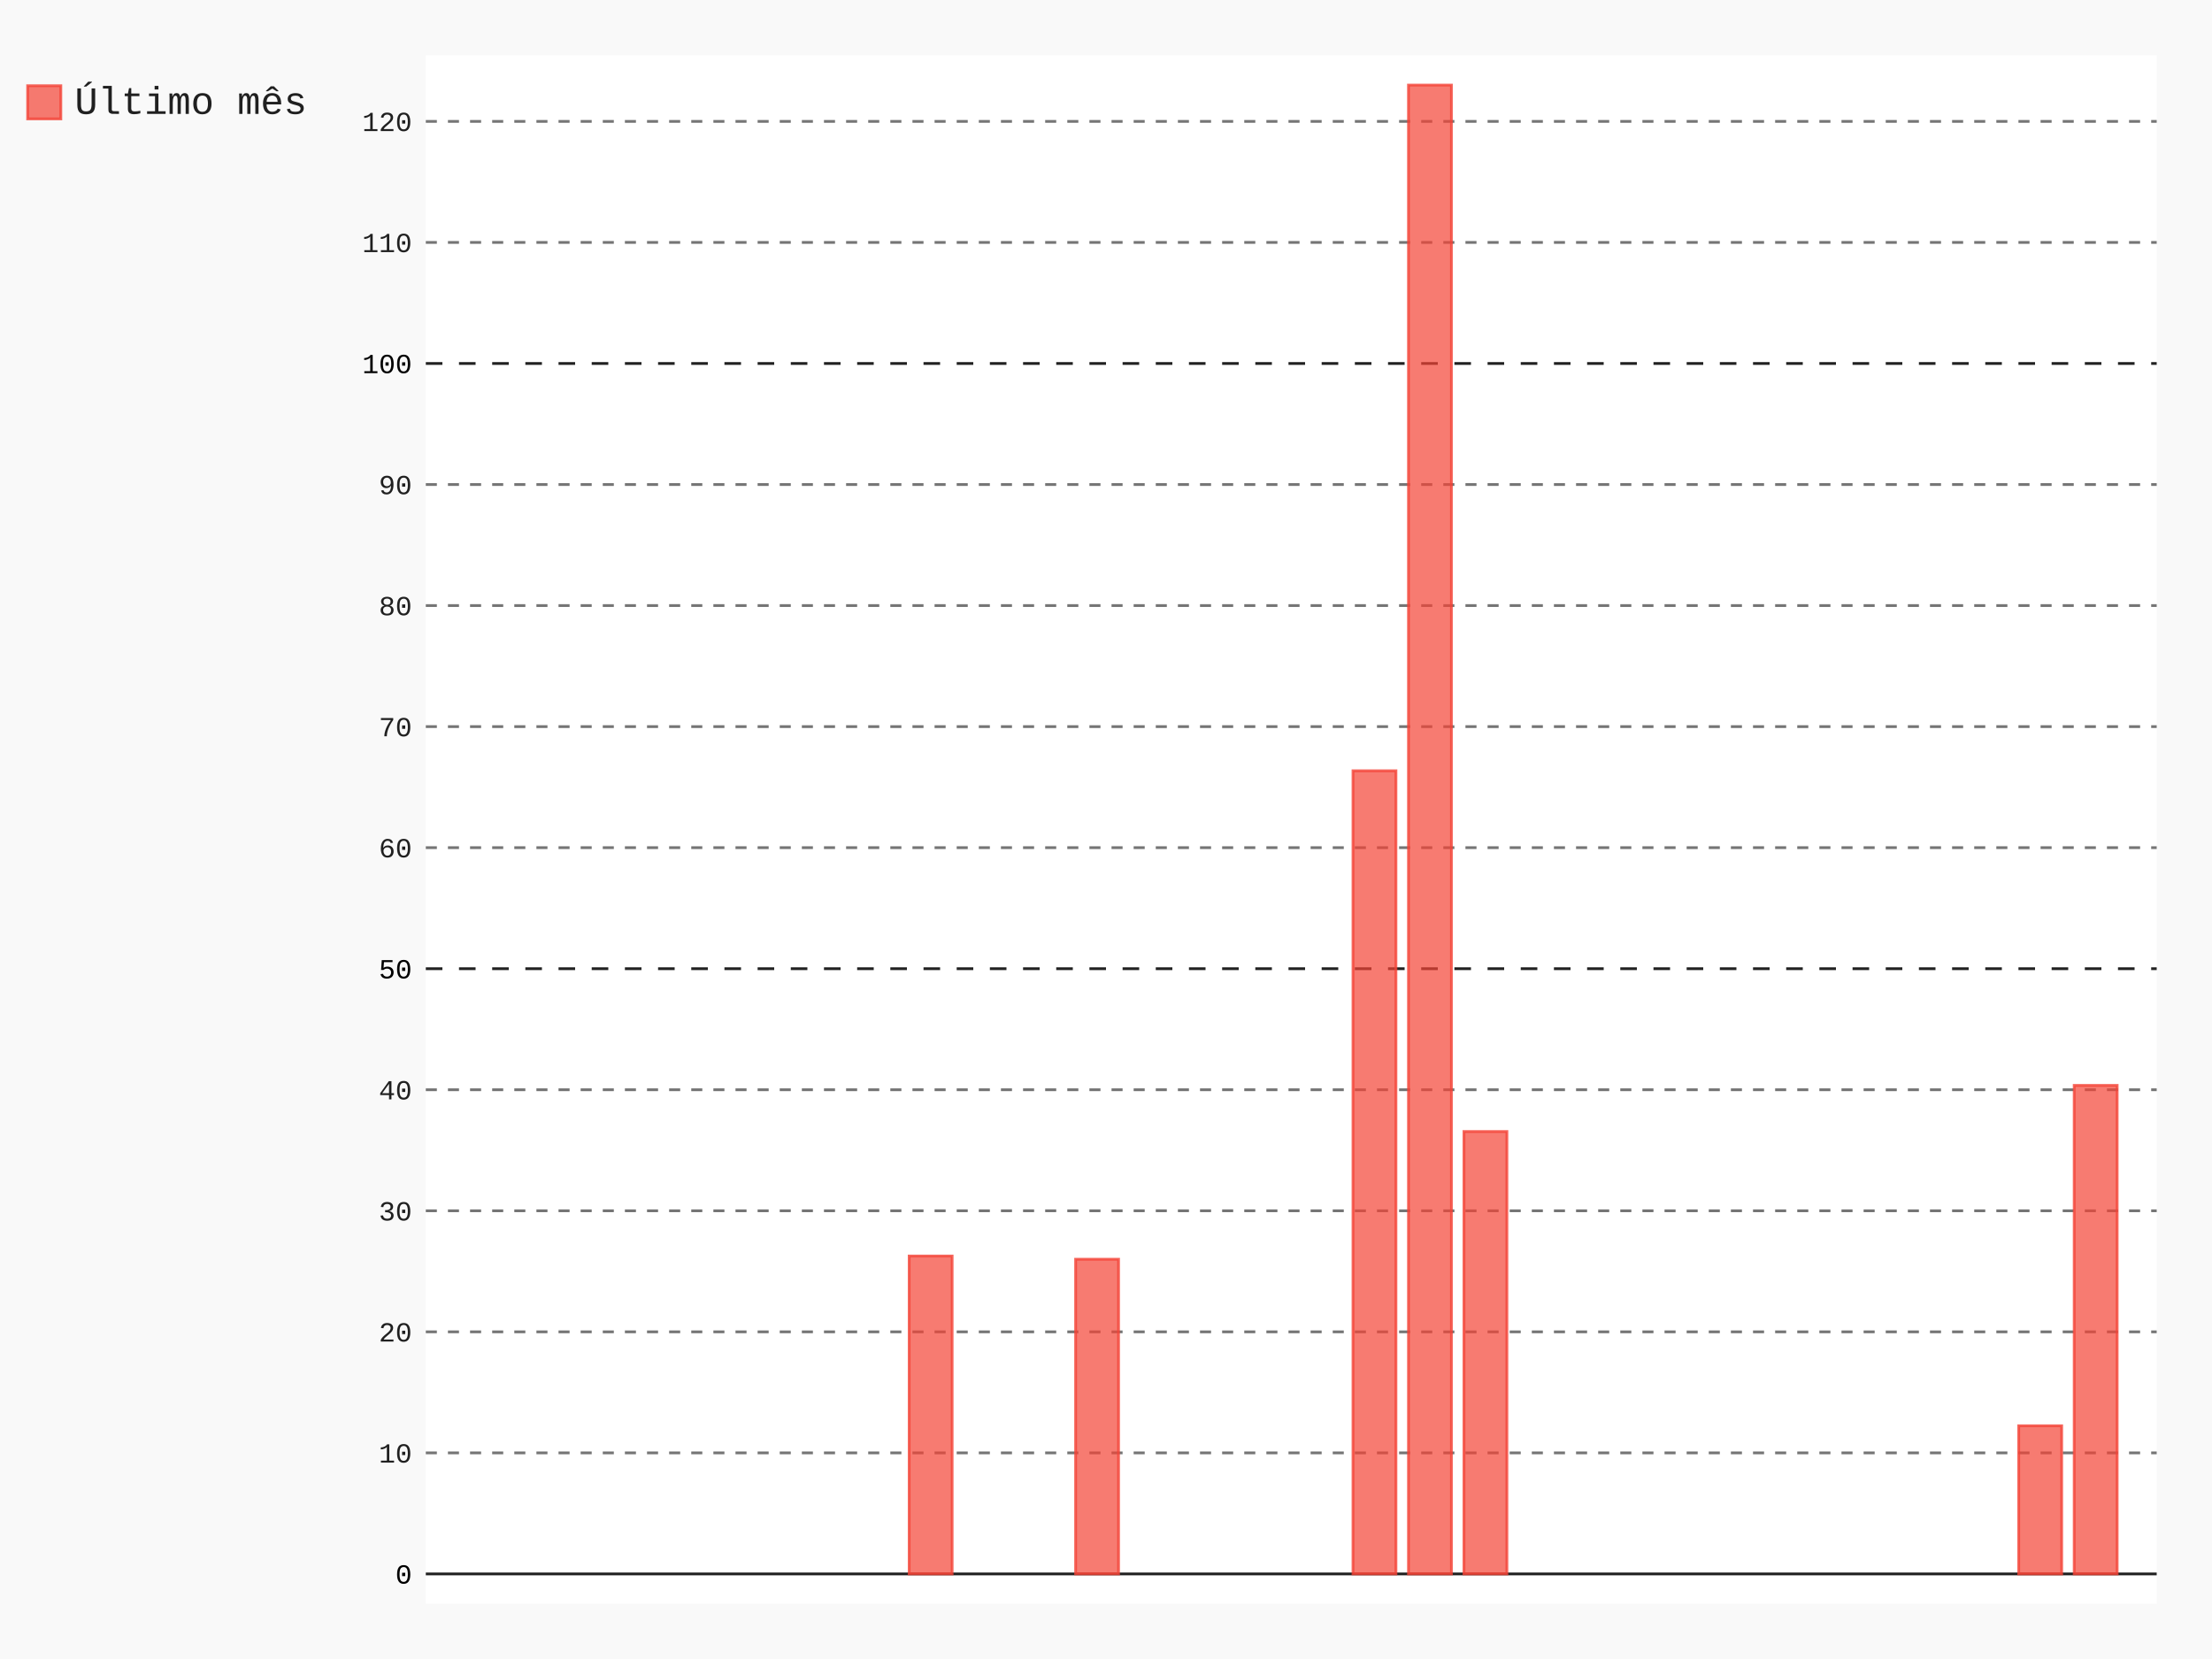
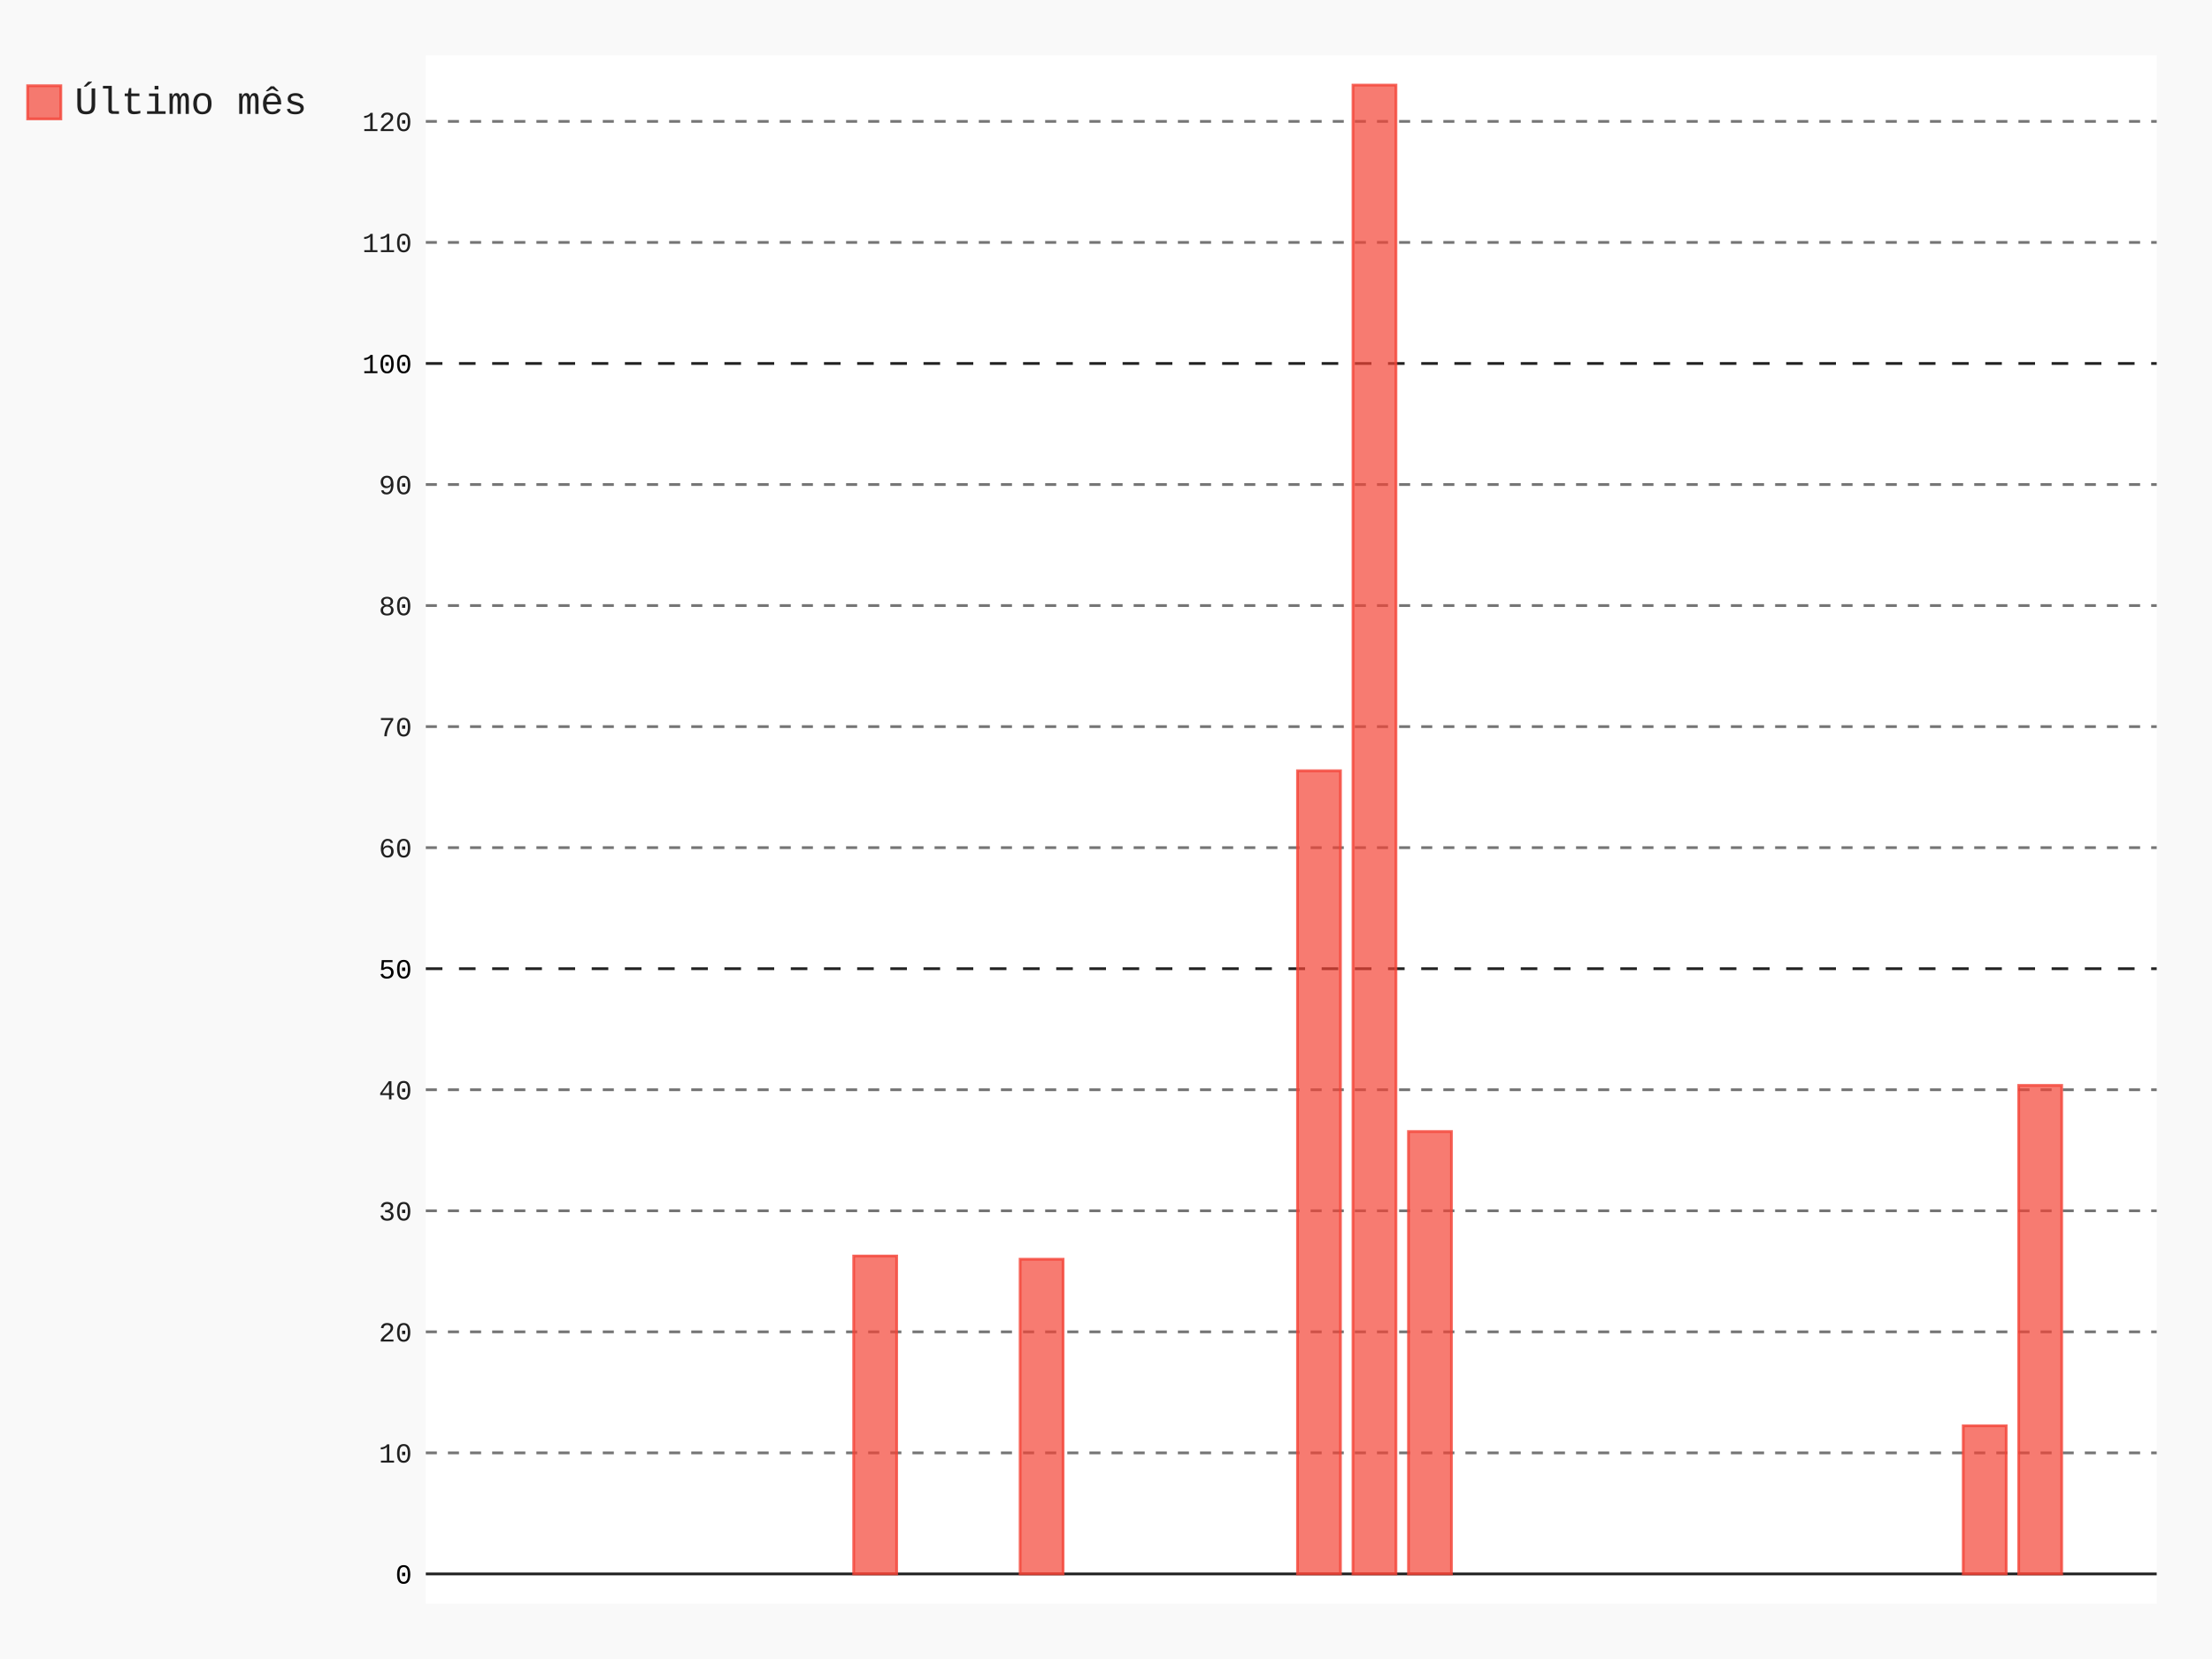
- <svg xmlns="http://www.w3.org/2000/svg" id="chart-edceb7c2-67d0-4595-9d9e-e3611692621d" class="pygal-chart" viewBox="0 0 800 600">
+ <svg xmlns="http://www.w3.org/2000/svg" id="chart-7ddc6df1-672f-41c3-9974-f3ddfcf443d7" class="pygal-chart" viewBox="0 0 800 600">
  <defs>
-     <style type="text/css">#chart-edceb7c2-67d0-4595-9d9e-e3611692621d{-webkit-user-select:none;-webkit-font-smoothing:antialiased;font-family:Consolas,"Liberation Mono",Menlo,Courier,monospace}#chart-edceb7c2-67d0-4595-9d9e-e3611692621d .title{font-family:Consolas,"Liberation Mono",Menlo,Courier,monospace;font-size:16px}#chart-edceb7c2-67d0-4595-9d9e-e3611692621d .legends .legend text{font-family:Consolas,"Liberation Mono",Menlo,Courier,monospace;font-size:14px}#chart-edceb7c2-67d0-4595-9d9e-e3611692621d .axis text{font-family:Consolas,"Liberation Mono",Menlo,Courier,monospace;font-size:10px}#chart-edceb7c2-67d0-4595-9d9e-e3611692621d .axis text.major{font-family:Consolas,"Liberation Mono",Menlo,Courier,monospace;font-size:10px}#chart-edceb7c2-67d0-4595-9d9e-e3611692621d .text-overlay text.value{font-family:Consolas,"Liberation Mono",Menlo,Courier,monospace;font-size:16px}#chart-edceb7c2-67d0-4595-9d9e-e3611692621d .text-overlay text.label{font-family:Consolas,"Liberation Mono",Menlo,Courier,monospace;font-size:10px}#chart-edceb7c2-67d0-4595-9d9e-e3611692621d .tooltip{font-family:Consolas,"Liberation Mono",Menlo,Courier,monospace;font-size:14px}#chart-edceb7c2-67d0-4595-9d9e-e3611692621d text.no_data{font-family:Consolas,"Liberation Mono",Menlo,Courier,monospace;font-size:64px}
- #chart-edceb7c2-67d0-4595-9d9e-e3611692621d{background-color:rgba(249,249,249,1)}#chart-edceb7c2-67d0-4595-9d9e-e3611692621d path,#chart-edceb7c2-67d0-4595-9d9e-e3611692621d line,#chart-edceb7c2-67d0-4595-9d9e-e3611692621d rect,#chart-edceb7c2-67d0-4595-9d9e-e3611692621d circle{-webkit-transition:150ms;-moz-transition:150ms;transition:150ms}#chart-edceb7c2-67d0-4595-9d9e-e3611692621d .graph &gt; .background{fill:rgba(249,249,249,1)}#chart-edceb7c2-67d0-4595-9d9e-e3611692621d .plot &gt; .background{fill:rgba(255,255,255,1)}#chart-edceb7c2-67d0-4595-9d9e-e3611692621d .graph{fill:rgba(0,0,0,.87)}#chart-edceb7c2-67d0-4595-9d9e-e3611692621d text.no_data{fill:rgba(0,0,0,1)}#chart-edceb7c2-67d0-4595-9d9e-e3611692621d .title{fill:rgba(0,0,0,1)}#chart-edceb7c2-67d0-4595-9d9e-e3611692621d .legends .legend text{fill:rgba(0,0,0,.87)}#chart-edceb7c2-67d0-4595-9d9e-e3611692621d .legends .legend:hover text{fill:rgba(0,0,0,1)}#chart-edceb7c2-67d0-4595-9d9e-e3611692621d .axis .line{stroke:rgba(0,0,0,1)}#chart-edceb7c2-67d0-4595-9d9e-e3611692621d .axis .guide.line{stroke:rgba(0,0,0,.54)}#chart-edceb7c2-67d0-4595-9d9e-e3611692621d .axis .major.line{stroke:rgba(0,0,0,.87)}#chart-edceb7c2-67d0-4595-9d9e-e3611692621d .axis text.major{fill:rgba(0,0,0,1)}#chart-edceb7c2-67d0-4595-9d9e-e3611692621d .axis.y .guides:hover .guide.line,#chart-edceb7c2-67d0-4595-9d9e-e3611692621d .line-graph .axis.x .guides:hover .guide.line,#chart-edceb7c2-67d0-4595-9d9e-e3611692621d .stackedline-graph .axis.x .guides:hover .guide.line,#chart-edceb7c2-67d0-4595-9d9e-e3611692621d .xy-graph .axis.x .guides:hover .guide.line{stroke:rgba(0,0,0,1)}#chart-edceb7c2-67d0-4595-9d9e-e3611692621d .axis .guides:hover text{fill:rgba(0,0,0,1)}#chart-edceb7c2-67d0-4595-9d9e-e3611692621d .reactive{fill-opacity:.7;stroke-opacity:.8}#chart-edceb7c2-67d0-4595-9d9e-e3611692621d .ci{stroke:rgba(0,0,0,.87)}#chart-edceb7c2-67d0-4595-9d9e-e3611692621d .reactive.active,#chart-edceb7c2-67d0-4595-9d9e-e3611692621d .active .reactive{fill-opacity:.8;stroke-opacity:.9;stroke-width:4}#chart-edceb7c2-67d0-4595-9d9e-e3611692621d .ci .reactive.active{stroke-width:1.5}#chart-edceb7c2-67d0-4595-9d9e-e3611692621d .series text{fill:rgba(0,0,0,1)}#chart-edceb7c2-67d0-4595-9d9e-e3611692621d .tooltip rect{fill:rgba(255,255,255,1);stroke:rgba(0,0,0,1);-webkit-transition:opacity 150ms;-moz-transition:opacity 150ms;transition:opacity 150ms}#chart-edceb7c2-67d0-4595-9d9e-e3611692621d .tooltip .label{fill:rgba(0,0,0,.87)}#chart-edceb7c2-67d0-4595-9d9e-e3611692621d .tooltip .label{fill:rgba(0,0,0,.87)}#chart-edceb7c2-67d0-4595-9d9e-e3611692621d .tooltip .legend{font-size:.8em;fill:rgba(0,0,0,.54)}#chart-edceb7c2-67d0-4595-9d9e-e3611692621d .tooltip .x_label{font-size:.6em;fill:rgba(0,0,0,1)}#chart-edceb7c2-67d0-4595-9d9e-e3611692621d .tooltip .xlink{font-size:.5em;text-decoration:underline}#chart-edceb7c2-67d0-4595-9d9e-e3611692621d .tooltip .value{font-size:1.5em}#chart-edceb7c2-67d0-4595-9d9e-e3611692621d .bound{font-size:.5em}#chart-edceb7c2-67d0-4595-9d9e-e3611692621d .max-value{font-size:.75em;fill:rgba(0,0,0,.54)}#chart-edceb7c2-67d0-4595-9d9e-e3611692621d .map-element{fill:rgba(255,255,255,1);stroke:rgba(0,0,0,.54) !important}#chart-edceb7c2-67d0-4595-9d9e-e3611692621d .map-element .reactive{fill-opacity:inherit;stroke-opacity:inherit}#chart-edceb7c2-67d0-4595-9d9e-e3611692621d .color-0,#chart-edceb7c2-67d0-4595-9d9e-e3611692621d .color-0 a:visited{stroke:#F44336;fill:#F44336}#chart-edceb7c2-67d0-4595-9d9e-e3611692621d .text-overlay .color-0 text{fill:black}
- #chart-edceb7c2-67d0-4595-9d9e-e3611692621d text.no_data{text-anchor:middle}#chart-edceb7c2-67d0-4595-9d9e-e3611692621d .guide.line{fill:none}#chart-edceb7c2-67d0-4595-9d9e-e3611692621d .centered{text-anchor:middle}#chart-edceb7c2-67d0-4595-9d9e-e3611692621d .title{text-anchor:middle}#chart-edceb7c2-67d0-4595-9d9e-e3611692621d .legends .legend text{fill-opacity:1}#chart-edceb7c2-67d0-4595-9d9e-e3611692621d .axis.x text{text-anchor:middle}#chart-edceb7c2-67d0-4595-9d9e-e3611692621d .axis.x:not(.web) text[transform]{text-anchor:start}#chart-edceb7c2-67d0-4595-9d9e-e3611692621d .axis.x:not(.web) text[transform].backwards{text-anchor:end}#chart-edceb7c2-67d0-4595-9d9e-e3611692621d .axis.y text{text-anchor:end}#chart-edceb7c2-67d0-4595-9d9e-e3611692621d .axis.y text[transform].backwards{text-anchor:start}#chart-edceb7c2-67d0-4595-9d9e-e3611692621d .axis.y2 text{text-anchor:start}#chart-edceb7c2-67d0-4595-9d9e-e3611692621d .axis.y2 text[transform].backwards{text-anchor:end}#chart-edceb7c2-67d0-4595-9d9e-e3611692621d .axis .guide.line{stroke-dasharray:4,4}#chart-edceb7c2-67d0-4595-9d9e-e3611692621d .axis .major.guide.line{stroke-dasharray:6,6}#chart-edceb7c2-67d0-4595-9d9e-e3611692621d .horizontal .axis.y .guide.line,#chart-edceb7c2-67d0-4595-9d9e-e3611692621d .horizontal .axis.y2 .guide.line,#chart-edceb7c2-67d0-4595-9d9e-e3611692621d .vertical .axis.x .guide.line{opacity:0}#chart-edceb7c2-67d0-4595-9d9e-e3611692621d .horizontal .axis.always_show .guide.line,#chart-edceb7c2-67d0-4595-9d9e-e3611692621d .vertical .axis.always_show .guide.line{opacity:1 !important}#chart-edceb7c2-67d0-4595-9d9e-e3611692621d .axis.y .guides:hover .guide.line,#chart-edceb7c2-67d0-4595-9d9e-e3611692621d .axis.y2 .guides:hover .guide.line,#chart-edceb7c2-67d0-4595-9d9e-e3611692621d .axis.x .guides:hover .guide.line{opacity:1}#chart-edceb7c2-67d0-4595-9d9e-e3611692621d .axis .guides:hover text{opacity:1}#chart-edceb7c2-67d0-4595-9d9e-e3611692621d .nofill{fill:none}#chart-edceb7c2-67d0-4595-9d9e-e3611692621d .subtle-fill{fill-opacity:.2}#chart-edceb7c2-67d0-4595-9d9e-e3611692621d .dot{stroke-width:1px;fill-opacity:1}#chart-edceb7c2-67d0-4595-9d9e-e3611692621d .dot.active{stroke-width:5px}#chart-edceb7c2-67d0-4595-9d9e-e3611692621d .dot.negative{fill:transparent}#chart-edceb7c2-67d0-4595-9d9e-e3611692621d text,#chart-edceb7c2-67d0-4595-9d9e-e3611692621d tspan{stroke:none !important}#chart-edceb7c2-67d0-4595-9d9e-e3611692621d .series text.active{opacity:1}#chart-edceb7c2-67d0-4595-9d9e-e3611692621d .tooltip rect{fill-opacity:.95;stroke-width:.5}#chart-edceb7c2-67d0-4595-9d9e-e3611692621d .tooltip text{fill-opacity:1}#chart-edceb7c2-67d0-4595-9d9e-e3611692621d .showable{visibility:hidden}#chart-edceb7c2-67d0-4595-9d9e-e3611692621d .showable.shown{visibility:visible}#chart-edceb7c2-67d0-4595-9d9e-e3611692621d .gauge-background{fill:rgba(229,229,229,1);stroke:none}#chart-edceb7c2-67d0-4595-9d9e-e3611692621d .bg-lines{stroke:rgba(249,249,249,1);stroke-width:2px}</style>
+     <style type="text/css">#chart-7ddc6df1-672f-41c3-9974-f3ddfcf443d7{-webkit-user-select:none;-webkit-font-smoothing:antialiased;font-family:Consolas,"Liberation Mono",Menlo,Courier,monospace}#chart-7ddc6df1-672f-41c3-9974-f3ddfcf443d7 .title{font-family:Consolas,"Liberation Mono",Menlo,Courier,monospace;font-size:16px}#chart-7ddc6df1-672f-41c3-9974-f3ddfcf443d7 .legends .legend text{font-family:Consolas,"Liberation Mono",Menlo,Courier,monospace;font-size:14px}#chart-7ddc6df1-672f-41c3-9974-f3ddfcf443d7 .axis text{font-family:Consolas,"Liberation Mono",Menlo,Courier,monospace;font-size:10px}#chart-7ddc6df1-672f-41c3-9974-f3ddfcf443d7 .axis text.major{font-family:Consolas,"Liberation Mono",Menlo,Courier,monospace;font-size:10px}#chart-7ddc6df1-672f-41c3-9974-f3ddfcf443d7 .text-overlay text.value{font-family:Consolas,"Liberation Mono",Menlo,Courier,monospace;font-size:16px}#chart-7ddc6df1-672f-41c3-9974-f3ddfcf443d7 .text-overlay text.label{font-family:Consolas,"Liberation Mono",Menlo,Courier,monospace;font-size:10px}#chart-7ddc6df1-672f-41c3-9974-f3ddfcf443d7 .tooltip{font-family:Consolas,"Liberation Mono",Menlo,Courier,monospace;font-size:14px}#chart-7ddc6df1-672f-41c3-9974-f3ddfcf443d7 text.no_data{font-family:Consolas,"Liberation Mono",Menlo,Courier,monospace;font-size:64px}
+ #chart-7ddc6df1-672f-41c3-9974-f3ddfcf443d7{background-color:rgba(249,249,249,1)}#chart-7ddc6df1-672f-41c3-9974-f3ddfcf443d7 path,#chart-7ddc6df1-672f-41c3-9974-f3ddfcf443d7 line,#chart-7ddc6df1-672f-41c3-9974-f3ddfcf443d7 rect,#chart-7ddc6df1-672f-41c3-9974-f3ddfcf443d7 circle{-webkit-transition:150ms;-moz-transition:150ms;transition:150ms}#chart-7ddc6df1-672f-41c3-9974-f3ddfcf443d7 .graph &gt; .background{fill:rgba(249,249,249,1)}#chart-7ddc6df1-672f-41c3-9974-f3ddfcf443d7 .plot &gt; .background{fill:rgba(255,255,255,1)}#chart-7ddc6df1-672f-41c3-9974-f3ddfcf443d7 .graph{fill:rgba(0,0,0,.87)}#chart-7ddc6df1-672f-41c3-9974-f3ddfcf443d7 text.no_data{fill:rgba(0,0,0,1)}#chart-7ddc6df1-672f-41c3-9974-f3ddfcf443d7 .title{fill:rgba(0,0,0,1)}#chart-7ddc6df1-672f-41c3-9974-f3ddfcf443d7 .legends .legend text{fill:rgba(0,0,0,.87)}#chart-7ddc6df1-672f-41c3-9974-f3ddfcf443d7 .legends .legend:hover text{fill:rgba(0,0,0,1)}#chart-7ddc6df1-672f-41c3-9974-f3ddfcf443d7 .axis .line{stroke:rgba(0,0,0,1)}#chart-7ddc6df1-672f-41c3-9974-f3ddfcf443d7 .axis .guide.line{stroke:rgba(0,0,0,.54)}#chart-7ddc6df1-672f-41c3-9974-f3ddfcf443d7 .axis .major.line{stroke:rgba(0,0,0,.87)}#chart-7ddc6df1-672f-41c3-9974-f3ddfcf443d7 .axis text.major{fill:rgba(0,0,0,1)}#chart-7ddc6df1-672f-41c3-9974-f3ddfcf443d7 .axis.y .guides:hover .guide.line,#chart-7ddc6df1-672f-41c3-9974-f3ddfcf443d7 .line-graph .axis.x .guides:hover .guide.line,#chart-7ddc6df1-672f-41c3-9974-f3ddfcf443d7 .stackedline-graph .axis.x .guides:hover .guide.line,#chart-7ddc6df1-672f-41c3-9974-f3ddfcf443d7 .xy-graph .axis.x .guides:hover .guide.line{stroke:rgba(0,0,0,1)}#chart-7ddc6df1-672f-41c3-9974-f3ddfcf443d7 .axis .guides:hover text{fill:rgba(0,0,0,1)}#chart-7ddc6df1-672f-41c3-9974-f3ddfcf443d7 .reactive{fill-opacity:.7;stroke-opacity:.8}#chart-7ddc6df1-672f-41c3-9974-f3ddfcf443d7 .ci{stroke:rgba(0,0,0,.87)}#chart-7ddc6df1-672f-41c3-9974-f3ddfcf443d7 .reactive.active,#chart-7ddc6df1-672f-41c3-9974-f3ddfcf443d7 .active .reactive{fill-opacity:.8;stroke-opacity:.9;stroke-width:4}#chart-7ddc6df1-672f-41c3-9974-f3ddfcf443d7 .ci .reactive.active{stroke-width:1.5}#chart-7ddc6df1-672f-41c3-9974-f3ddfcf443d7 .series text{fill:rgba(0,0,0,1)}#chart-7ddc6df1-672f-41c3-9974-f3ddfcf443d7 .tooltip rect{fill:rgba(255,255,255,1);stroke:rgba(0,0,0,1);-webkit-transition:opacity 150ms;-moz-transition:opacity 150ms;transition:opacity 150ms}#chart-7ddc6df1-672f-41c3-9974-f3ddfcf443d7 .tooltip .label{fill:rgba(0,0,0,.87)}#chart-7ddc6df1-672f-41c3-9974-f3ddfcf443d7 .tooltip .label{fill:rgba(0,0,0,.87)}#chart-7ddc6df1-672f-41c3-9974-f3ddfcf443d7 .tooltip .legend{font-size:.8em;fill:rgba(0,0,0,.54)}#chart-7ddc6df1-672f-41c3-9974-f3ddfcf443d7 .tooltip .x_label{font-size:.6em;fill:rgba(0,0,0,1)}#chart-7ddc6df1-672f-41c3-9974-f3ddfcf443d7 .tooltip .xlink{font-size:.5em;text-decoration:underline}#chart-7ddc6df1-672f-41c3-9974-f3ddfcf443d7 .tooltip .value{font-size:1.5em}#chart-7ddc6df1-672f-41c3-9974-f3ddfcf443d7 .bound{font-size:.5em}#chart-7ddc6df1-672f-41c3-9974-f3ddfcf443d7 .max-value{font-size:.75em;fill:rgba(0,0,0,.54)}#chart-7ddc6df1-672f-41c3-9974-f3ddfcf443d7 .map-element{fill:rgba(255,255,255,1);stroke:rgba(0,0,0,.54) !important}#chart-7ddc6df1-672f-41c3-9974-f3ddfcf443d7 .map-element .reactive{fill-opacity:inherit;stroke-opacity:inherit}#chart-7ddc6df1-672f-41c3-9974-f3ddfcf443d7 .color-0,#chart-7ddc6df1-672f-41c3-9974-f3ddfcf443d7 .color-0 a:visited{stroke:#F44336;fill:#F44336}#chart-7ddc6df1-672f-41c3-9974-f3ddfcf443d7 .text-overlay .color-0 text{fill:black}
+ #chart-7ddc6df1-672f-41c3-9974-f3ddfcf443d7 text.no_data{text-anchor:middle}#chart-7ddc6df1-672f-41c3-9974-f3ddfcf443d7 .guide.line{fill:none}#chart-7ddc6df1-672f-41c3-9974-f3ddfcf443d7 .centered{text-anchor:middle}#chart-7ddc6df1-672f-41c3-9974-f3ddfcf443d7 .title{text-anchor:middle}#chart-7ddc6df1-672f-41c3-9974-f3ddfcf443d7 .legends .legend text{fill-opacity:1}#chart-7ddc6df1-672f-41c3-9974-f3ddfcf443d7 .axis.x text{text-anchor:middle}#chart-7ddc6df1-672f-41c3-9974-f3ddfcf443d7 .axis.x:not(.web) text[transform]{text-anchor:start}#chart-7ddc6df1-672f-41c3-9974-f3ddfcf443d7 .axis.x:not(.web) text[transform].backwards{text-anchor:end}#chart-7ddc6df1-672f-41c3-9974-f3ddfcf443d7 .axis.y text{text-anchor:end}#chart-7ddc6df1-672f-41c3-9974-f3ddfcf443d7 .axis.y text[transform].backwards{text-anchor:start}#chart-7ddc6df1-672f-41c3-9974-f3ddfcf443d7 .axis.y2 text{text-anchor:start}#chart-7ddc6df1-672f-41c3-9974-f3ddfcf443d7 .axis.y2 text[transform].backwards{text-anchor:end}#chart-7ddc6df1-672f-41c3-9974-f3ddfcf443d7 .axis .guide.line{stroke-dasharray:4,4}#chart-7ddc6df1-672f-41c3-9974-f3ddfcf443d7 .axis .major.guide.line{stroke-dasharray:6,6}#chart-7ddc6df1-672f-41c3-9974-f3ddfcf443d7 .horizontal .axis.y .guide.line,#chart-7ddc6df1-672f-41c3-9974-f3ddfcf443d7 .horizontal .axis.y2 .guide.line,#chart-7ddc6df1-672f-41c3-9974-f3ddfcf443d7 .vertical .axis.x .guide.line{opacity:0}#chart-7ddc6df1-672f-41c3-9974-f3ddfcf443d7 .horizontal .axis.always_show .guide.line,#chart-7ddc6df1-672f-41c3-9974-f3ddfcf443d7 .vertical .axis.always_show .guide.line{opacity:1 !important}#chart-7ddc6df1-672f-41c3-9974-f3ddfcf443d7 .axis.y .guides:hover .guide.line,#chart-7ddc6df1-672f-41c3-9974-f3ddfcf443d7 .axis.y2 .guides:hover .guide.line,#chart-7ddc6df1-672f-41c3-9974-f3ddfcf443d7 .axis.x .guides:hover .guide.line{opacity:1}#chart-7ddc6df1-672f-41c3-9974-f3ddfcf443d7 .axis .guides:hover text{opacity:1}#chart-7ddc6df1-672f-41c3-9974-f3ddfcf443d7 .nofill{fill:none}#chart-7ddc6df1-672f-41c3-9974-f3ddfcf443d7 .subtle-fill{fill-opacity:.2}#chart-7ddc6df1-672f-41c3-9974-f3ddfcf443d7 .dot{stroke-width:1px;fill-opacity:1}#chart-7ddc6df1-672f-41c3-9974-f3ddfcf443d7 .dot.active{stroke-width:5px}#chart-7ddc6df1-672f-41c3-9974-f3ddfcf443d7 .dot.negative{fill:transparent}#chart-7ddc6df1-672f-41c3-9974-f3ddfcf443d7 text,#chart-7ddc6df1-672f-41c3-9974-f3ddfcf443d7 tspan{stroke:none !important}#chart-7ddc6df1-672f-41c3-9974-f3ddfcf443d7 .series text.active{opacity:1}#chart-7ddc6df1-672f-41c3-9974-f3ddfcf443d7 .tooltip rect{fill-opacity:.95;stroke-width:.5}#chart-7ddc6df1-672f-41c3-9974-f3ddfcf443d7 .tooltip text{fill-opacity:1}#chart-7ddc6df1-672f-41c3-9974-f3ddfcf443d7 .showable{visibility:hidden}#chart-7ddc6df1-672f-41c3-9974-f3ddfcf443d7 .showable.shown{visibility:visible}#chart-7ddc6df1-672f-41c3-9974-f3ddfcf443d7 .gauge-background{fill:rgba(229,229,229,1);stroke:none}#chart-7ddc6df1-672f-41c3-9974-f3ddfcf443d7 .bg-lines{stroke:rgba(249,249,249,1);stroke-width:2px}</style>
  </defs>
  <g class="graph bar-graph vertical">
    <rect x="0" y="0" width="800" height="600" class="background" />
    <g transform="translate(154, 20)" class="plot">
      <rect x="0" y="0" width="626.0" height="560" class="background" />
      <g class="axis y always_show">
        <g class="guides">
          <path d="M0 549.231 h626" class="axis major line" />
          <text x="-5" y="552.731" class="major">0</text>
        </g>
        <g class="guides">
          <path d="M0 505.453 h626" class="guide line" />
          <text x="-5" y="508.953" class="">10</text>
        </g>
        <g class="guides">
          <path d="M0 461.676 h626" class="guide line" />
          <text x="-5" y="465.176" class="">20</text>
        </g>
        <g class="guides">
          <path d="M0 417.899 h626" class="guide line" />
          <text x="-5" y="421.399" class="">30</text>
        </g>
        <g class="guides">
          <path d="M0 374.121 h626" class="guide line" />
          <text x="-5" y="377.621" class="">40</text>
        </g>
        <g class="guides">
          <path d="M0 330.344 h626" class="major guide line" />
          <text x="-5" y="333.844" class="major">50</text>
        </g>
        <g class="guides">
          <path d="M0 286.567 h626" class="guide line" />
          <text x="-5" y="290.067" class="">60</text>
        </g>
        <g class="guides">
          <path d="M0 242.789 h626" class="guide line" />
          <text x="-5" y="246.289" class="">70</text>
        </g>
        <g class="guides">
          <path d="M0 199.012 h626" class="guide line" />
          <text x="-5" y="202.512" class="">80</text>
        </g>
        <g class="guides">
          <path d="M0 155.235 h626" class="guide line" />
          <text x="-5" y="158.735" class="">90</text>
        </g>
        <g class="guides">
          <path d="M0 111.457 h626" class="major guide line" />
          <text x="-5" y="114.957" class="major">100</text>
        </g>
        <g class="guides">
          <path d="M0 67.68 h626" class="guide line" />
          <text x="-5" y="71.18" class="">110</text>
        </g>
        <g class="guides">
          <path d="M0 23.902 h626" class="guide line" />
          <text x="-5" y="27.402" class="">120</text>
        </g>
      </g>
      <g class="series serie-0 color-0">
        <g class="bars">
          <g class="bar">
-             <rect x="174.815" y="434.263" rx="0" ry="0" width="15.538" height="114.968" class="rect reactive tooltip-trigger" />
+             <rect x="154.75" y="434.263" rx="0" ry="0" width="15.538" height="114.968" class="rect reactive tooltip-trigger" />
          </g>
          <g class="bar">
-             <rect x="235.007" y="435.41" rx="0" ry="0" width="15.538" height="113.821" class="rect reactive tooltip-trigger" />
+             <rect x="214.943" y="435.41" rx="0" ry="0" width="15.538" height="113.821" class="rect reactive tooltip-trigger" />
          </g>
          <g class="bar">
-             <rect x="335.327" y="258.759" rx="0" ry="0" width="15.538" height="290.472" class="rect reactive tooltip-trigger" />
+             <rect x="315.263" y="258.759" rx="0" ry="0" width="15.538" height="290.472" class="rect reactive tooltip-trigger" />
          </g>
          <g class="bar">
-             <rect x="355.391" y="10.769" rx="0" ry="0" width="15.538" height="538.462" class="rect reactive tooltip-trigger" />
+             <rect x="335.327" y="10.769" rx="0" ry="0" width="15.538" height="538.462" class="rect reactive tooltip-trigger" />
          </g>
          <g class="bar">
-             <rect x="375.456" y="389.225" rx="0" ry="0" width="15.538" height="160.006" class="rect reactive tooltip-trigger" />
+             <rect x="355.391" y="389.225" rx="0" ry="0" width="15.538" height="160.006" class="rect reactive tooltip-trigger" />
          </g>
          <g class="bar">
-             <rect x="576.097" y="495.647" rx="0" ry="0" width="15.538" height="53.583" class="rect reactive tooltip-trigger" />
+             <rect x="556.032" y="495.647" rx="0" ry="0" width="15.538" height="53.583" class="rect reactive tooltip-trigger" />
          </g>
          <g class="bar">
-             <rect x="596.161" y="372.545" rx="0" ry="0" width="15.538" height="176.685" class="rect reactive tooltip-trigger" />
+             <rect x="576.097" y="372.545" rx="0" ry="0" width="15.538" height="176.685" class="rect reactive tooltip-trigger" />
          </g>
        </g>
      </g>
    </g>
    <g class="titles" />
    <g transform="translate(154, 20)" class="plot overlay">
      <g class="series serie-0 color-0" />
    </g>
    <g transform="translate(154, 20)" class="plot text-overlay">
      <g class="series serie-0 color-0" />
    </g>
    <g transform="translate(154, 20)" class="plot tooltip-overlay">
      <g transform="translate(0 0)" style="opacity: 0" class="tooltip">
        <rect rx="0" ry="0" width="0" height="0" class="tooltip-box" />
        <g class="text" />
      </g>
    </g>
    <g transform="translate(10, 30)" class="legends">
      <g id="activate-serie-0" class="legend reactive activate-serie">
        <rect x="0.0" y="1.0" width="12" height="12" class="color-0 reactive" />
        <text x="17.0" y="11.2">Último mês</text>
      </g>
    </g>
    <g transform="translate(790, 30)" class="legends" />
  </g>
</svg>
